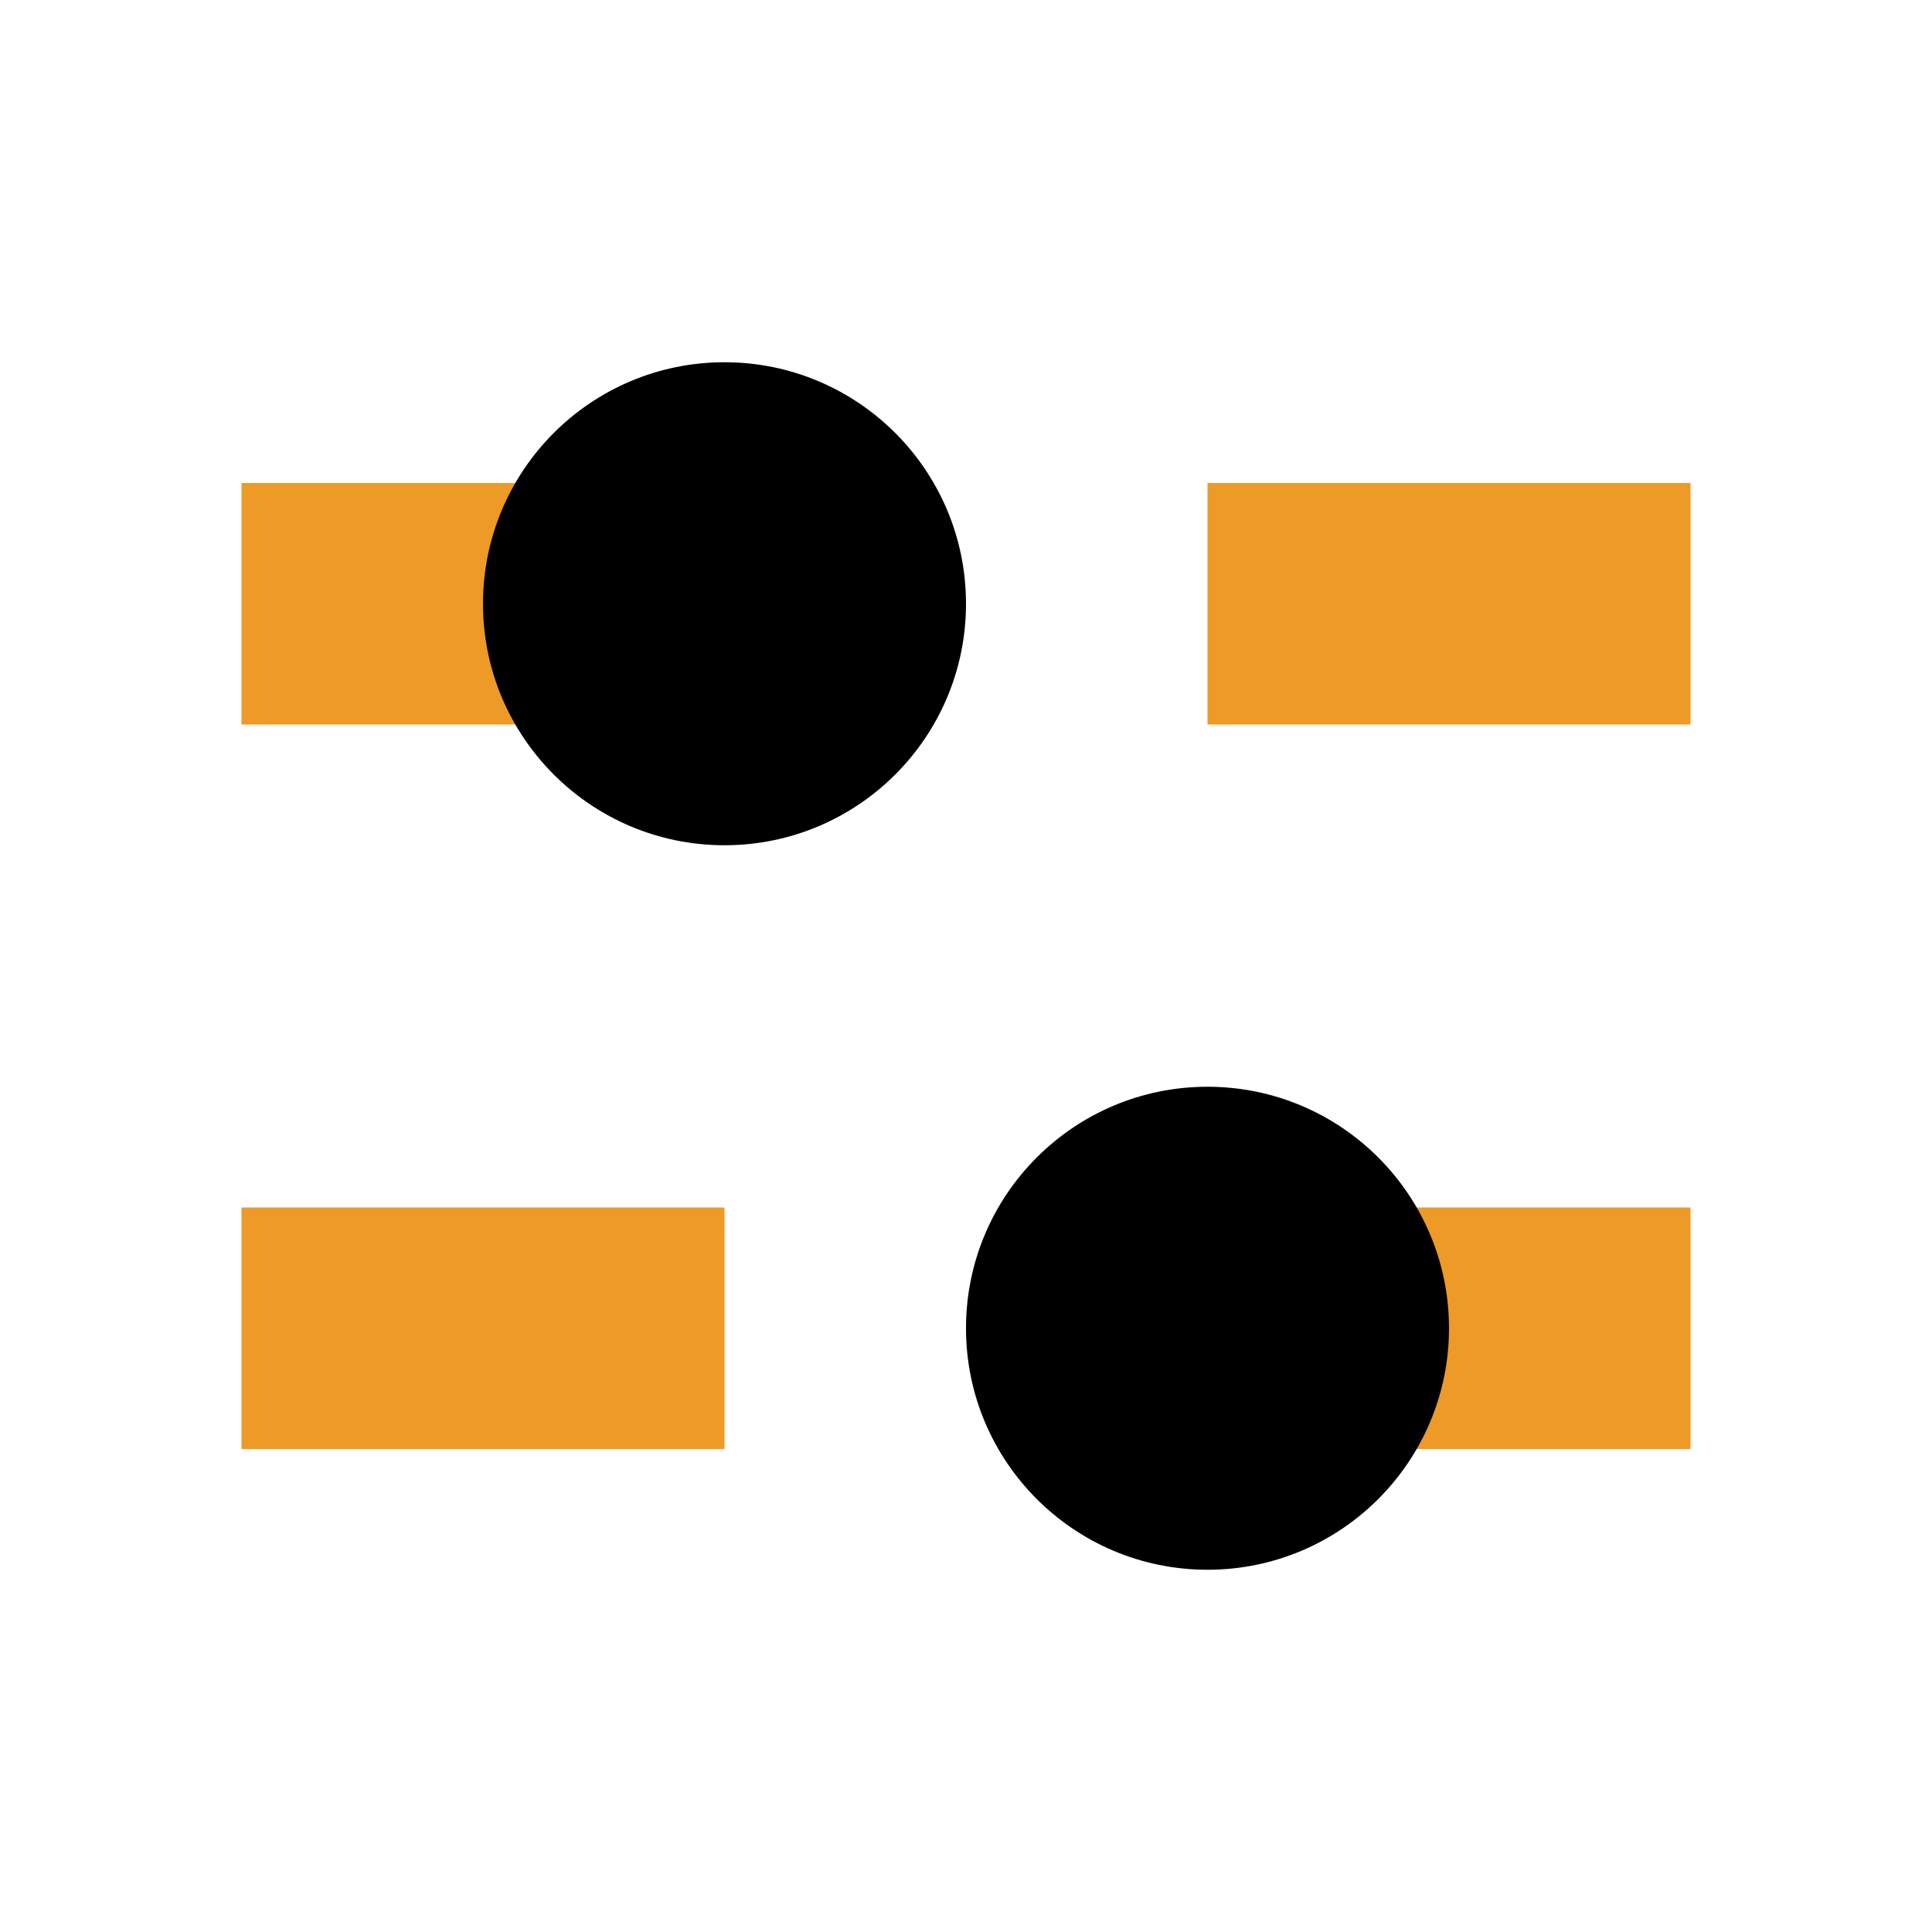
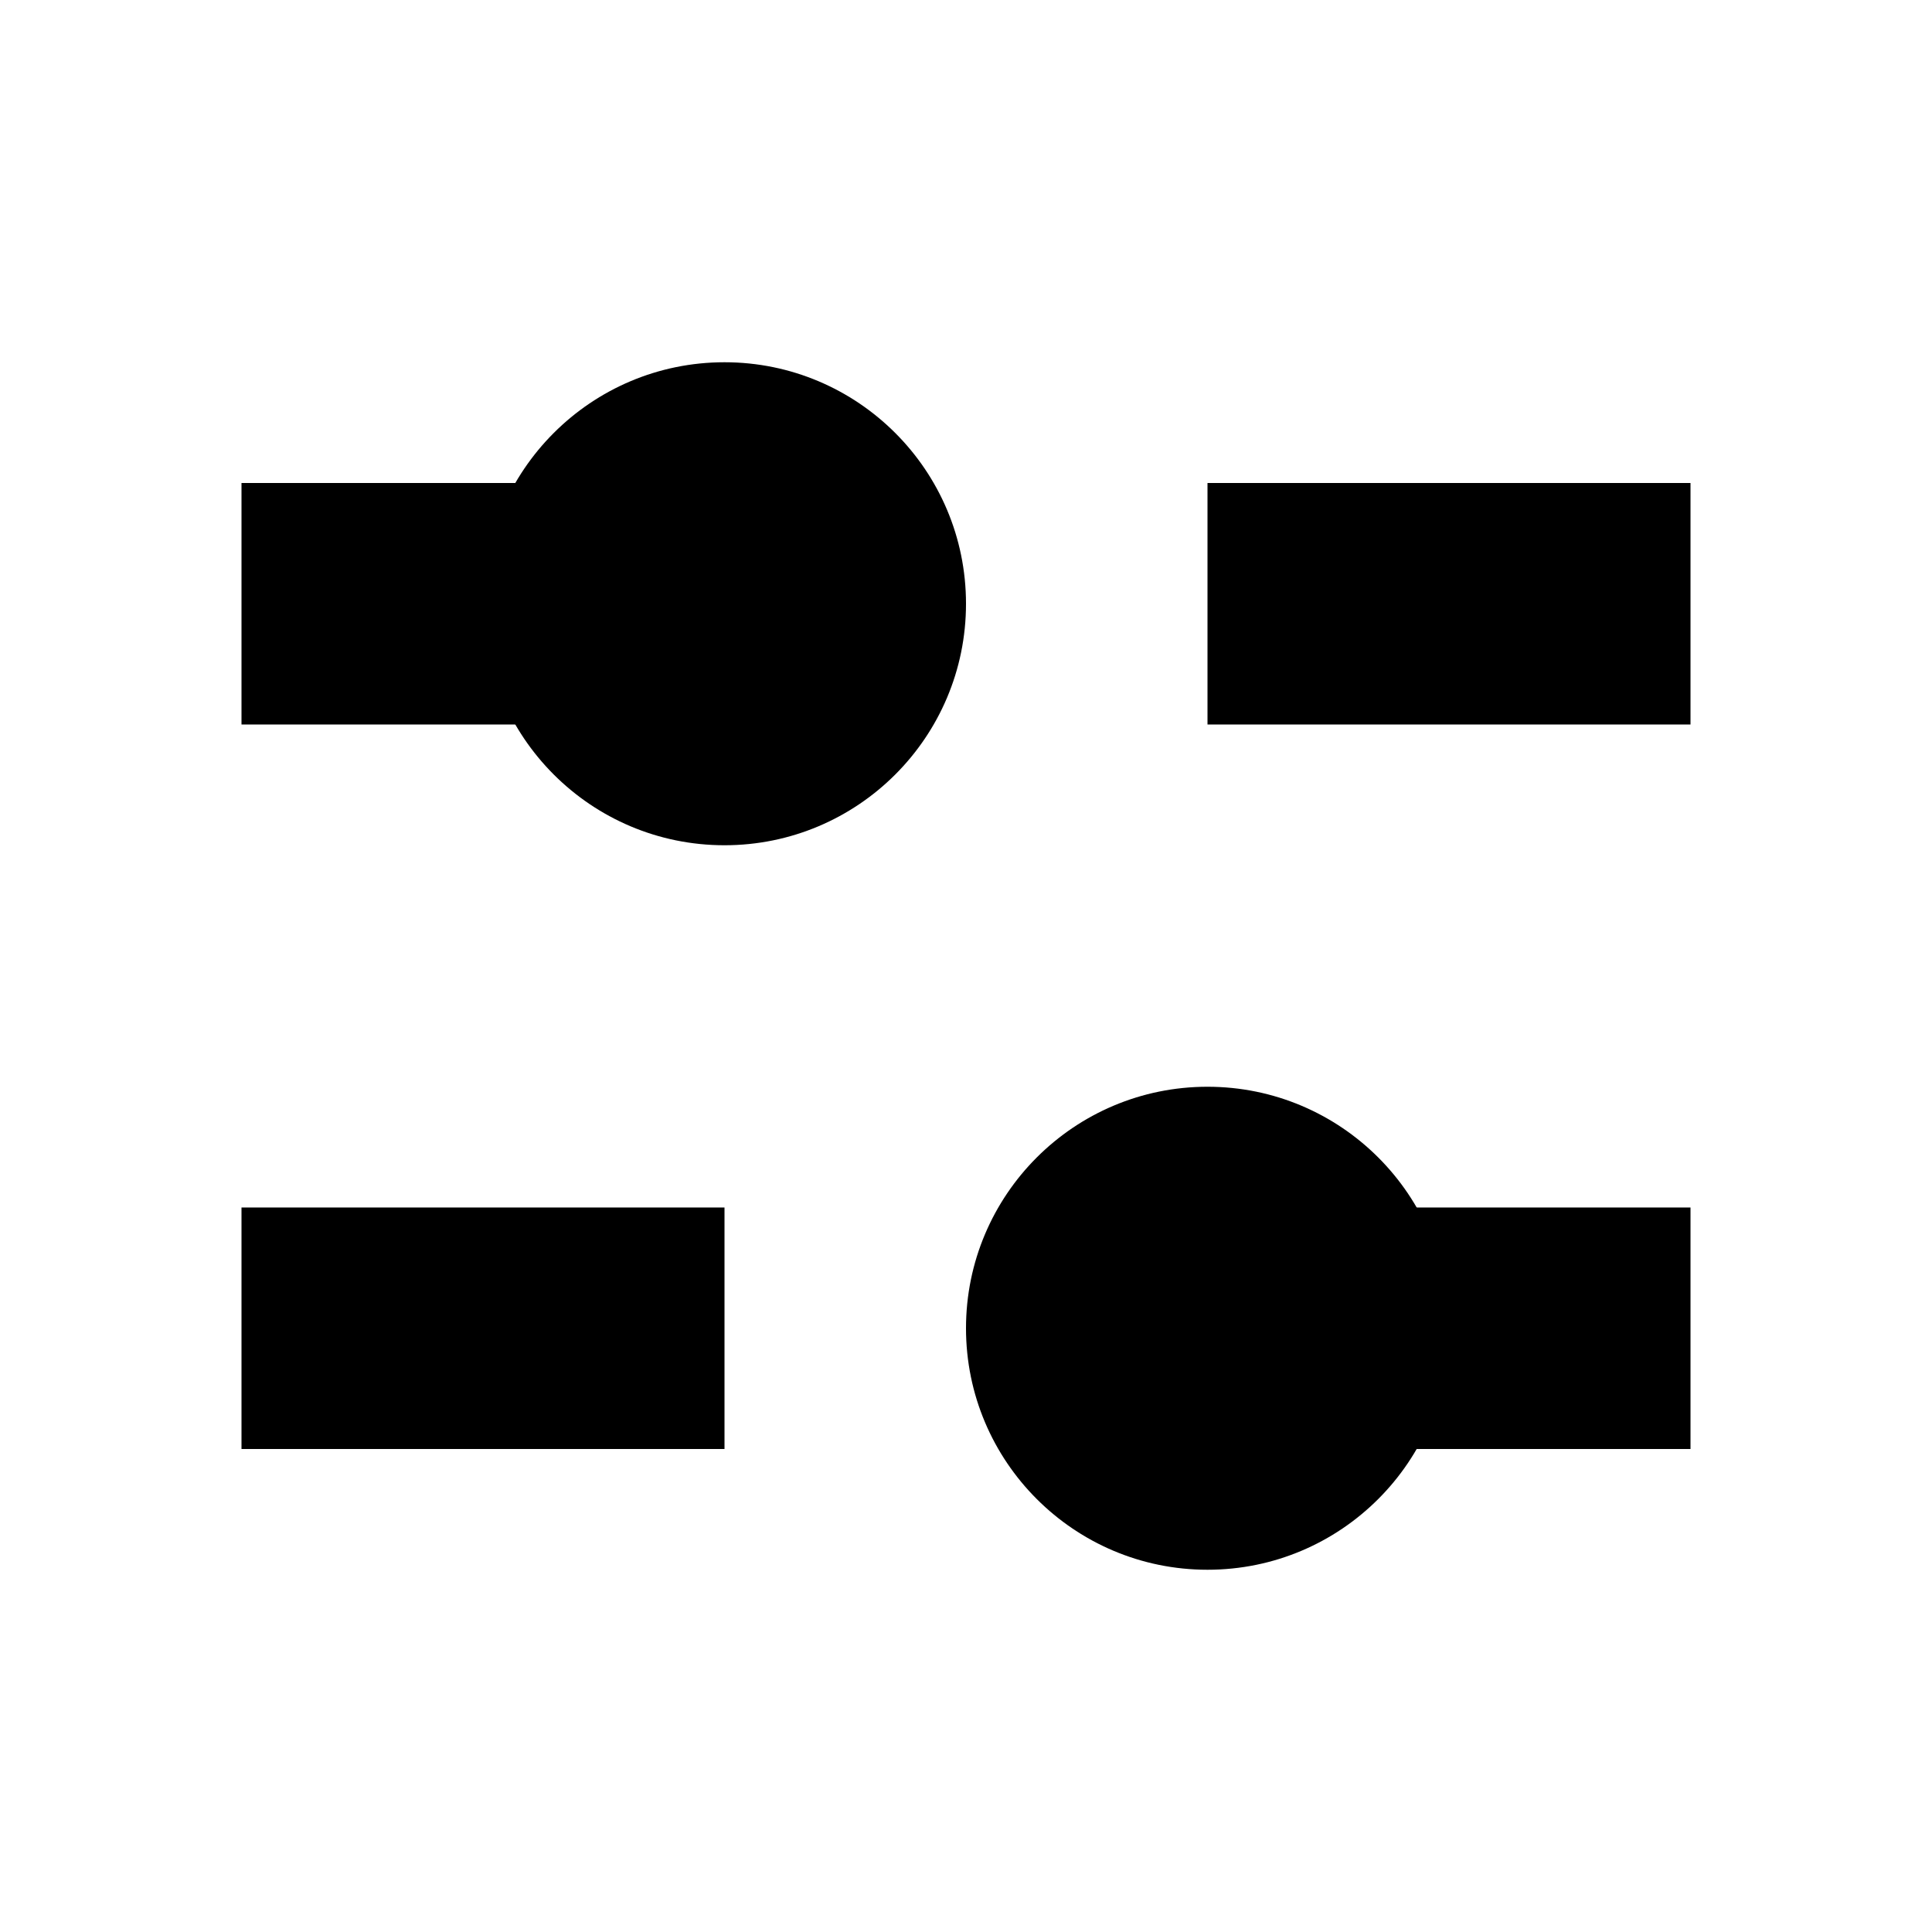
<svg xmlns="http://www.w3.org/2000/svg" width="16" height="16" fill="none">
-   <path stroke="#ED9A26" stroke-width="2" d="M10 5h4M2 5h5M2 11h4M9 11h5" />
+   <path stroke="currentColor" stroke-width="2" d="M10 5h4M2 5h5M2 11h4M9 11h5" />
  <circle cx="6" cy="5" r="2" fill="currentColor" />
  <circle cx="10" cy="11" r="2" fill="currentColor" />
</svg>
